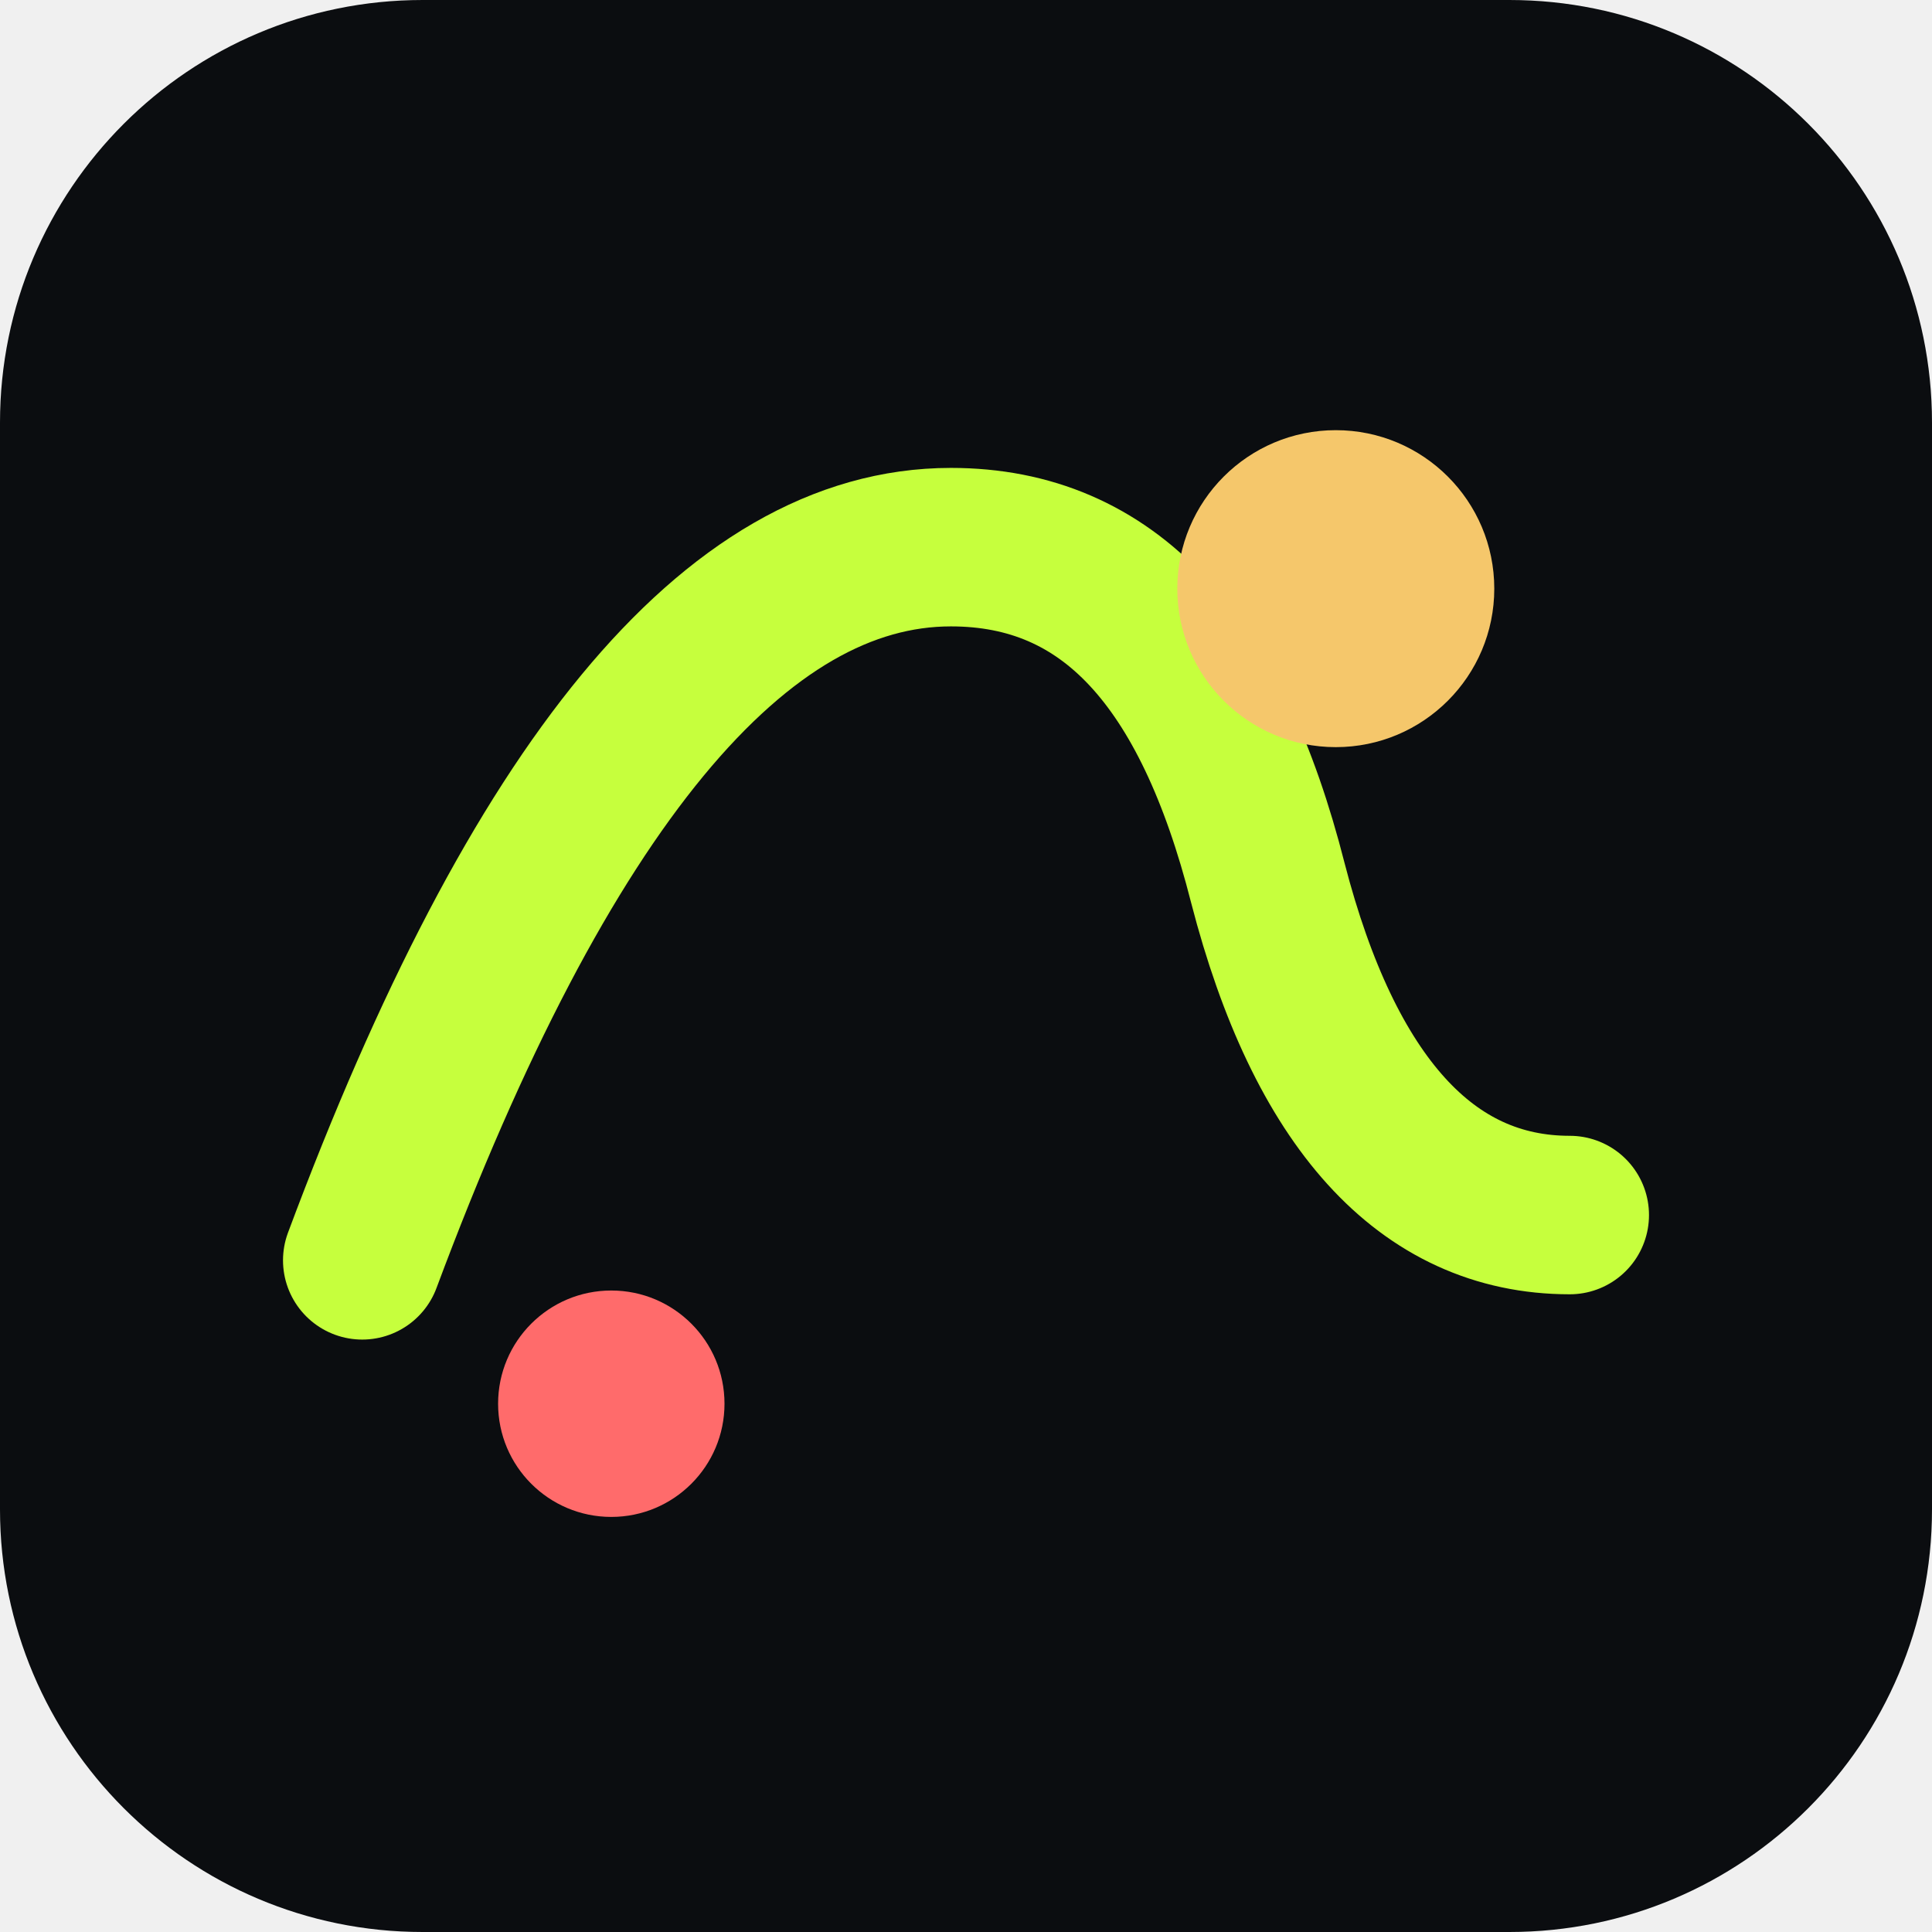
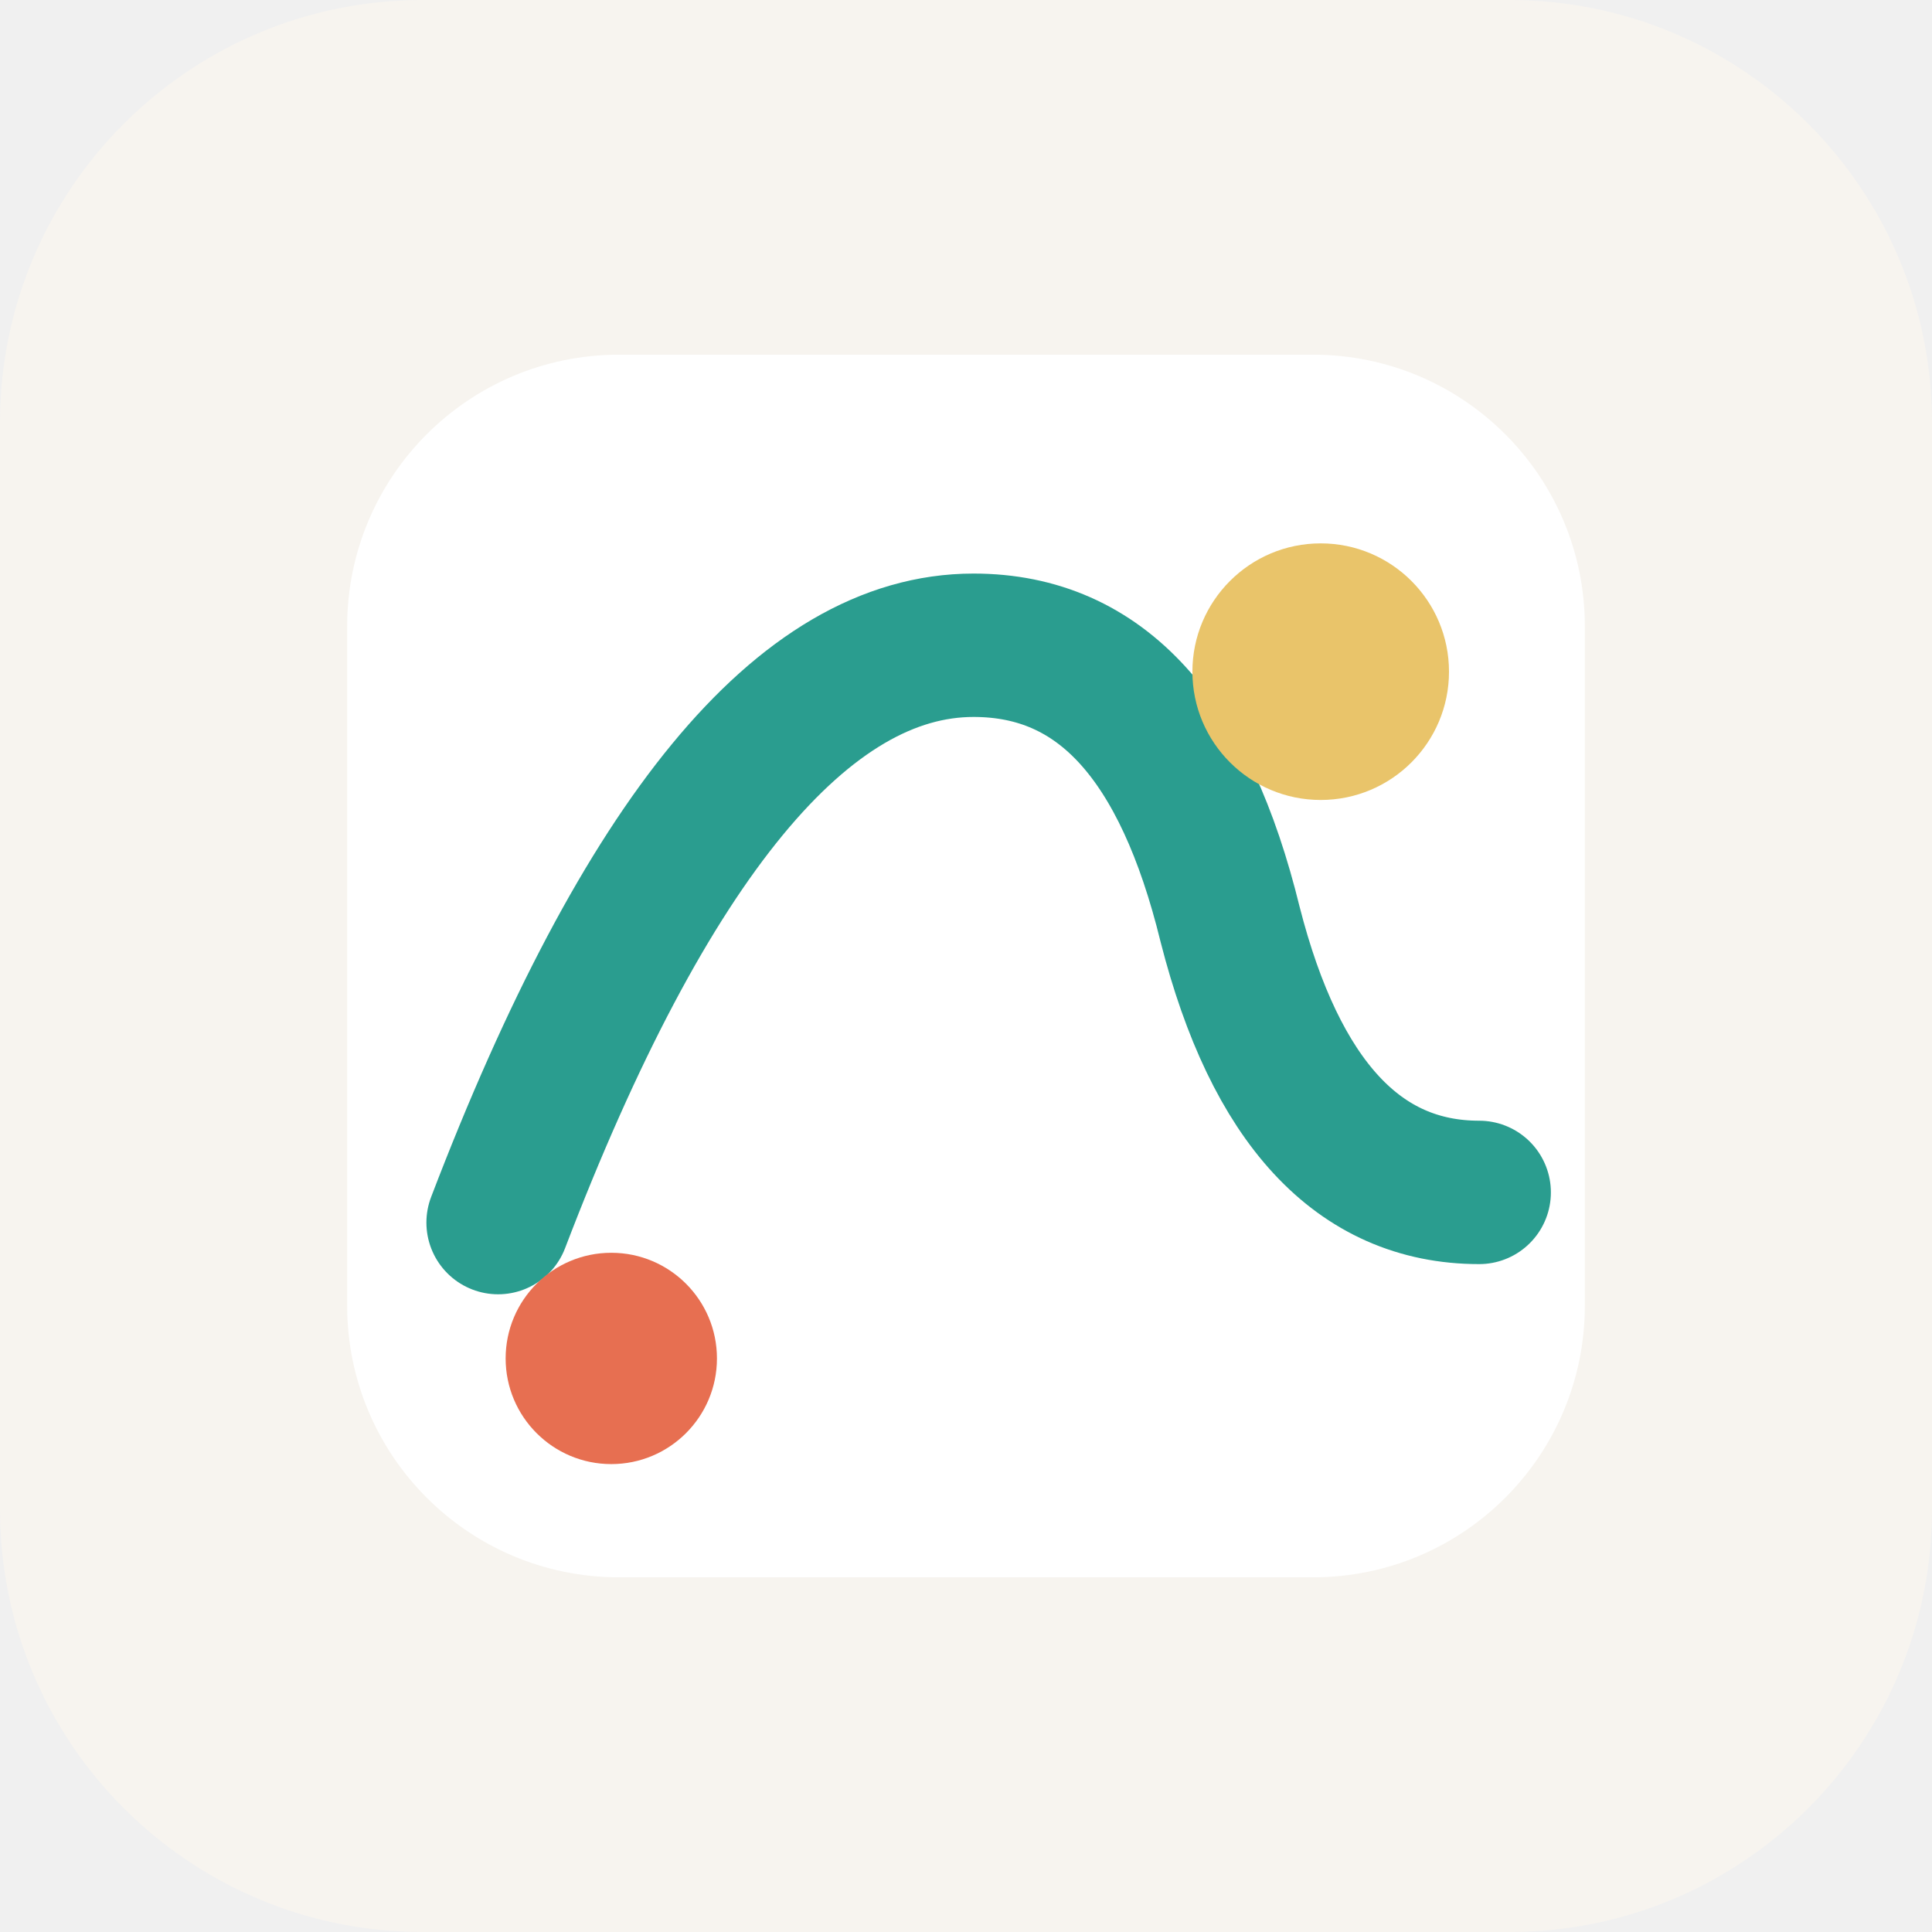
<svg xmlns="http://www.w3.org/2000/svg" viewBox="0 0 512 512">
-   <rect width="512" height="512" rx="112" fill="#0B0D10" />
-   <path d="M96 334c47-126 99-189 156-189 42 0 69 30 84 89 15 58 42 88 80 88" fill="none" stroke="#C6FF3D" stroke-width="42" stroke-linecap="round" />
-   <circle cx="354" cy="156" r="42" fill="#F5C76B" />
-   <circle cx="162" cy="372" r="30" fill="#FF6B6B" />
+   <rect width="512" height="512" rx="112" fill="#F7F4EF" />
+   <rect x="92" y="94" width="328" height="324" rx="72" fill="#FFFFFF" />
+   <path d="M132 324c39-102 81-153 126-153 34 0 56 25 68 74 12 47 34 71 66 71" fill="none" stroke="#2A9D8F" stroke-width="38" stroke-linecap="round" />
+   <circle cx="350" cy="178" r="34" fill="#E9C46A" />
+   <circle cx="162" cy="360" r="28" fill="#E76F51" />
</svg>
